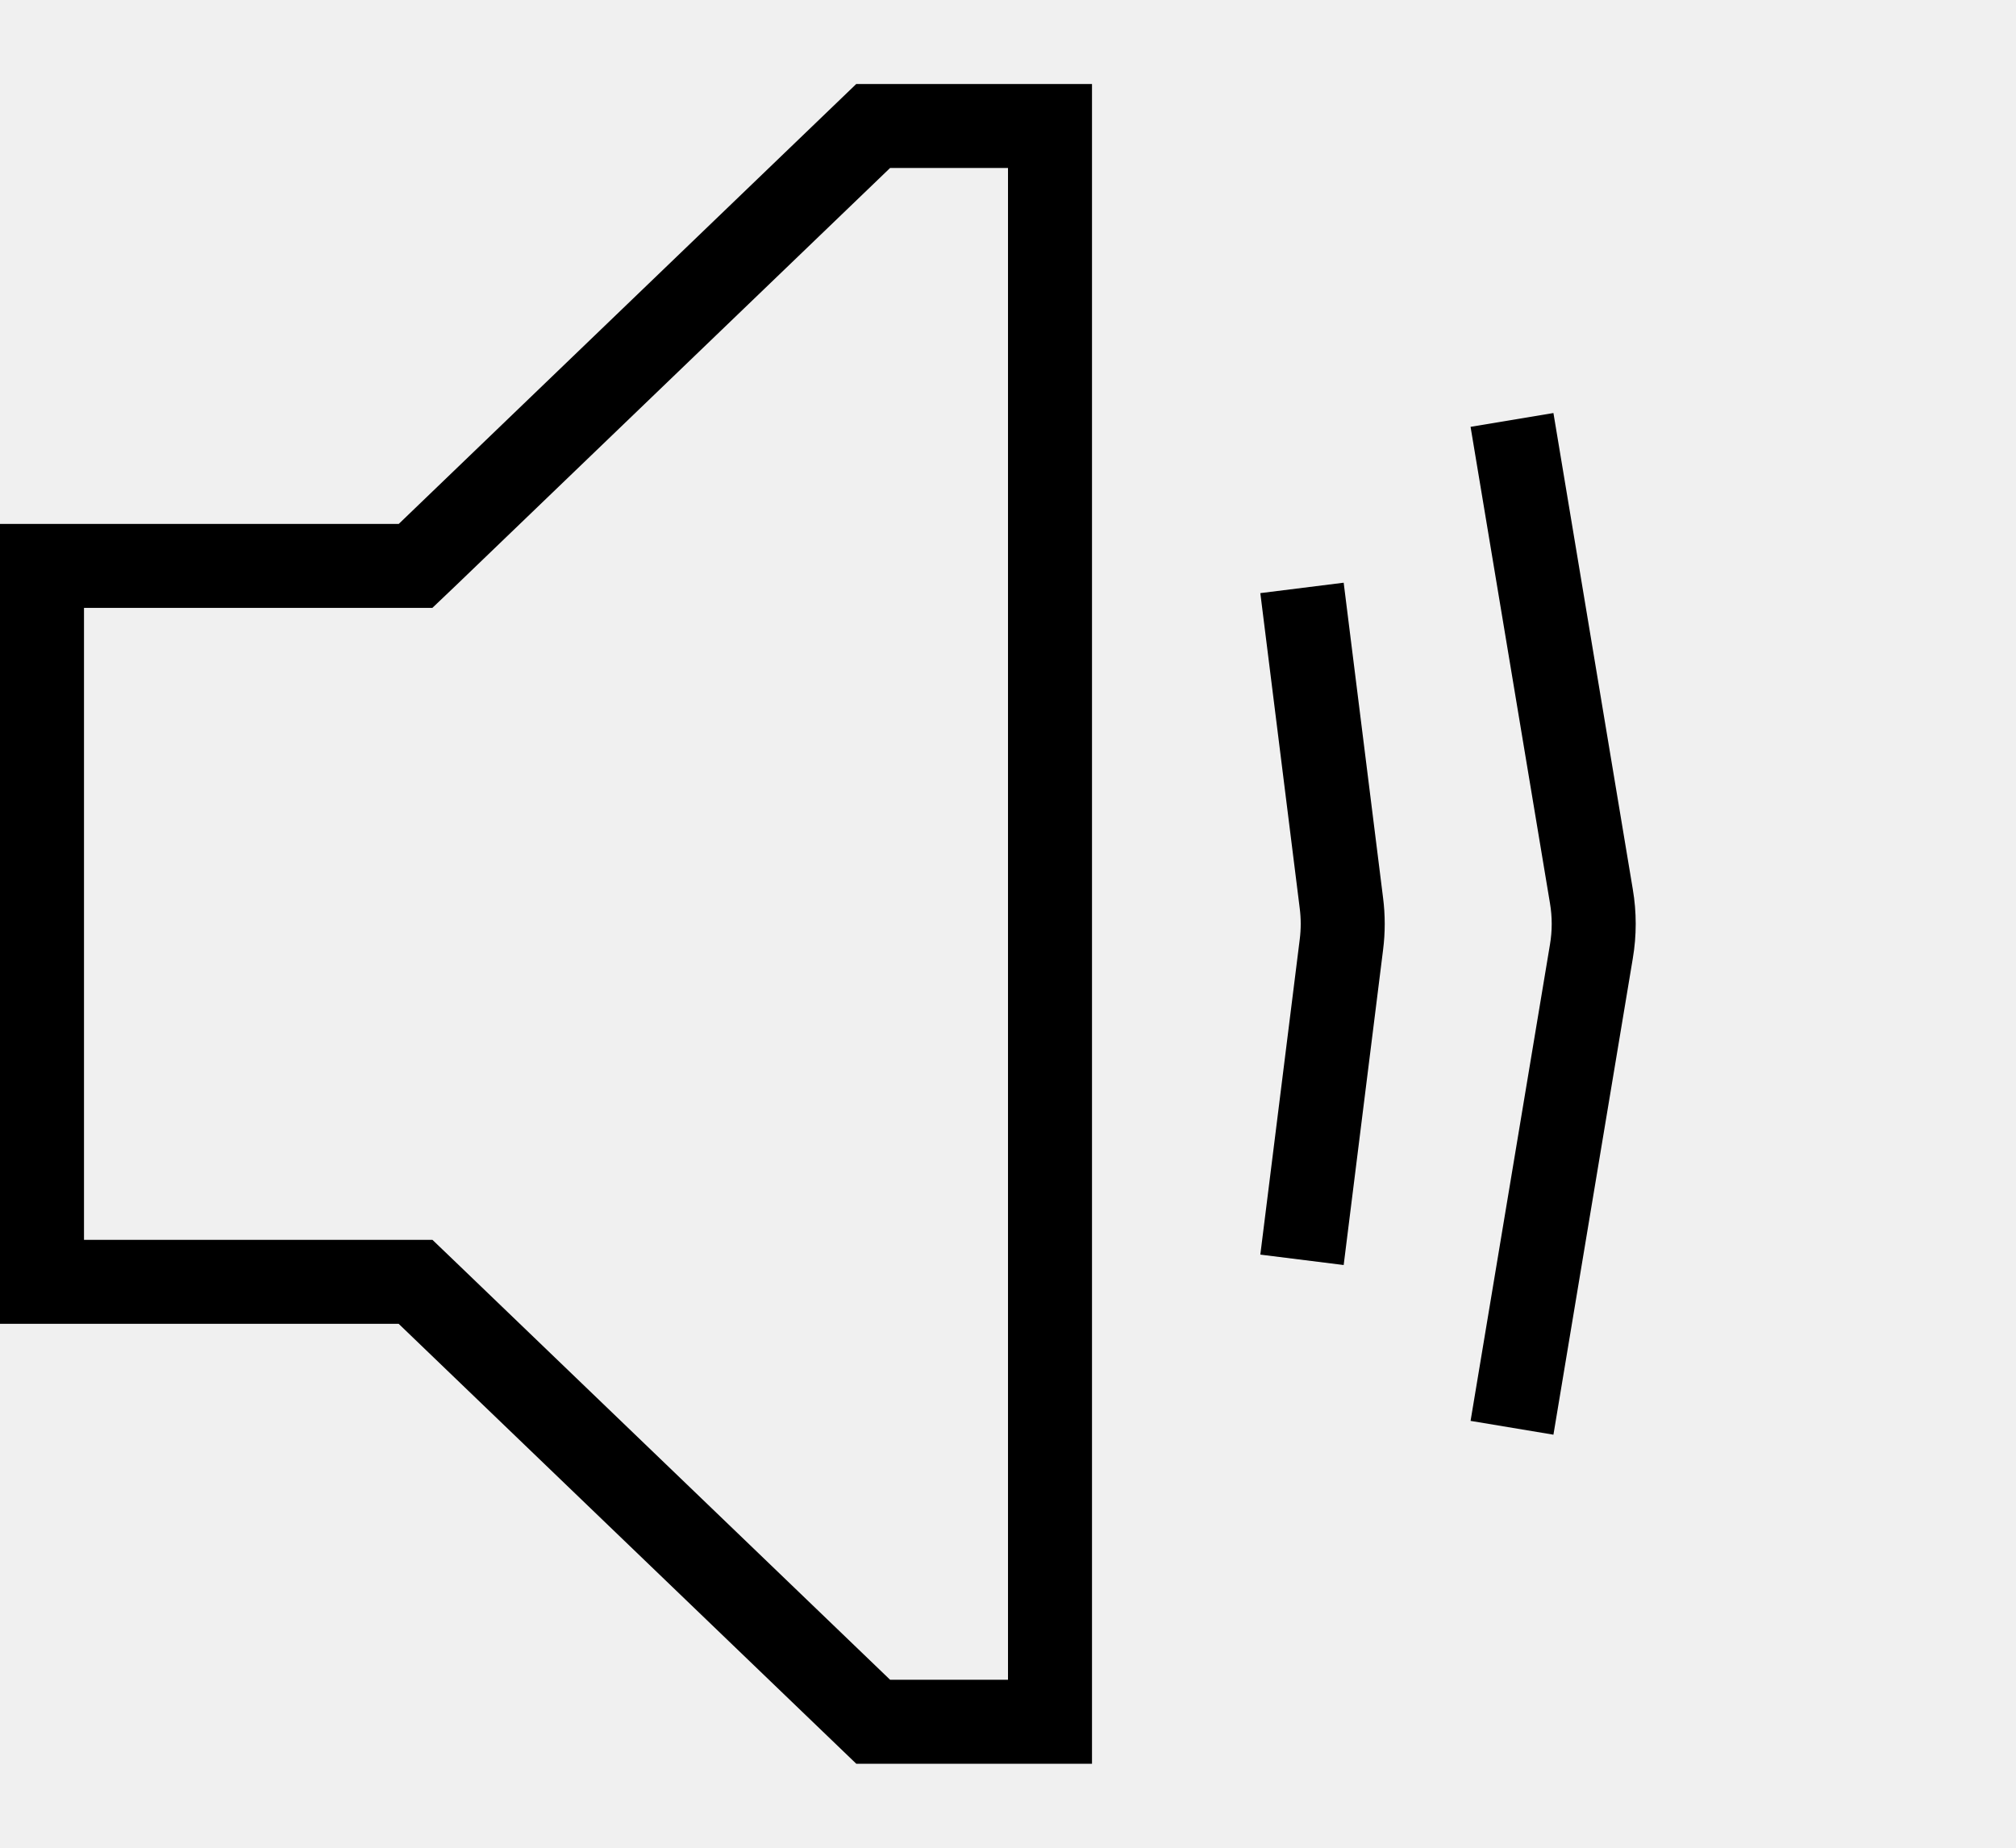
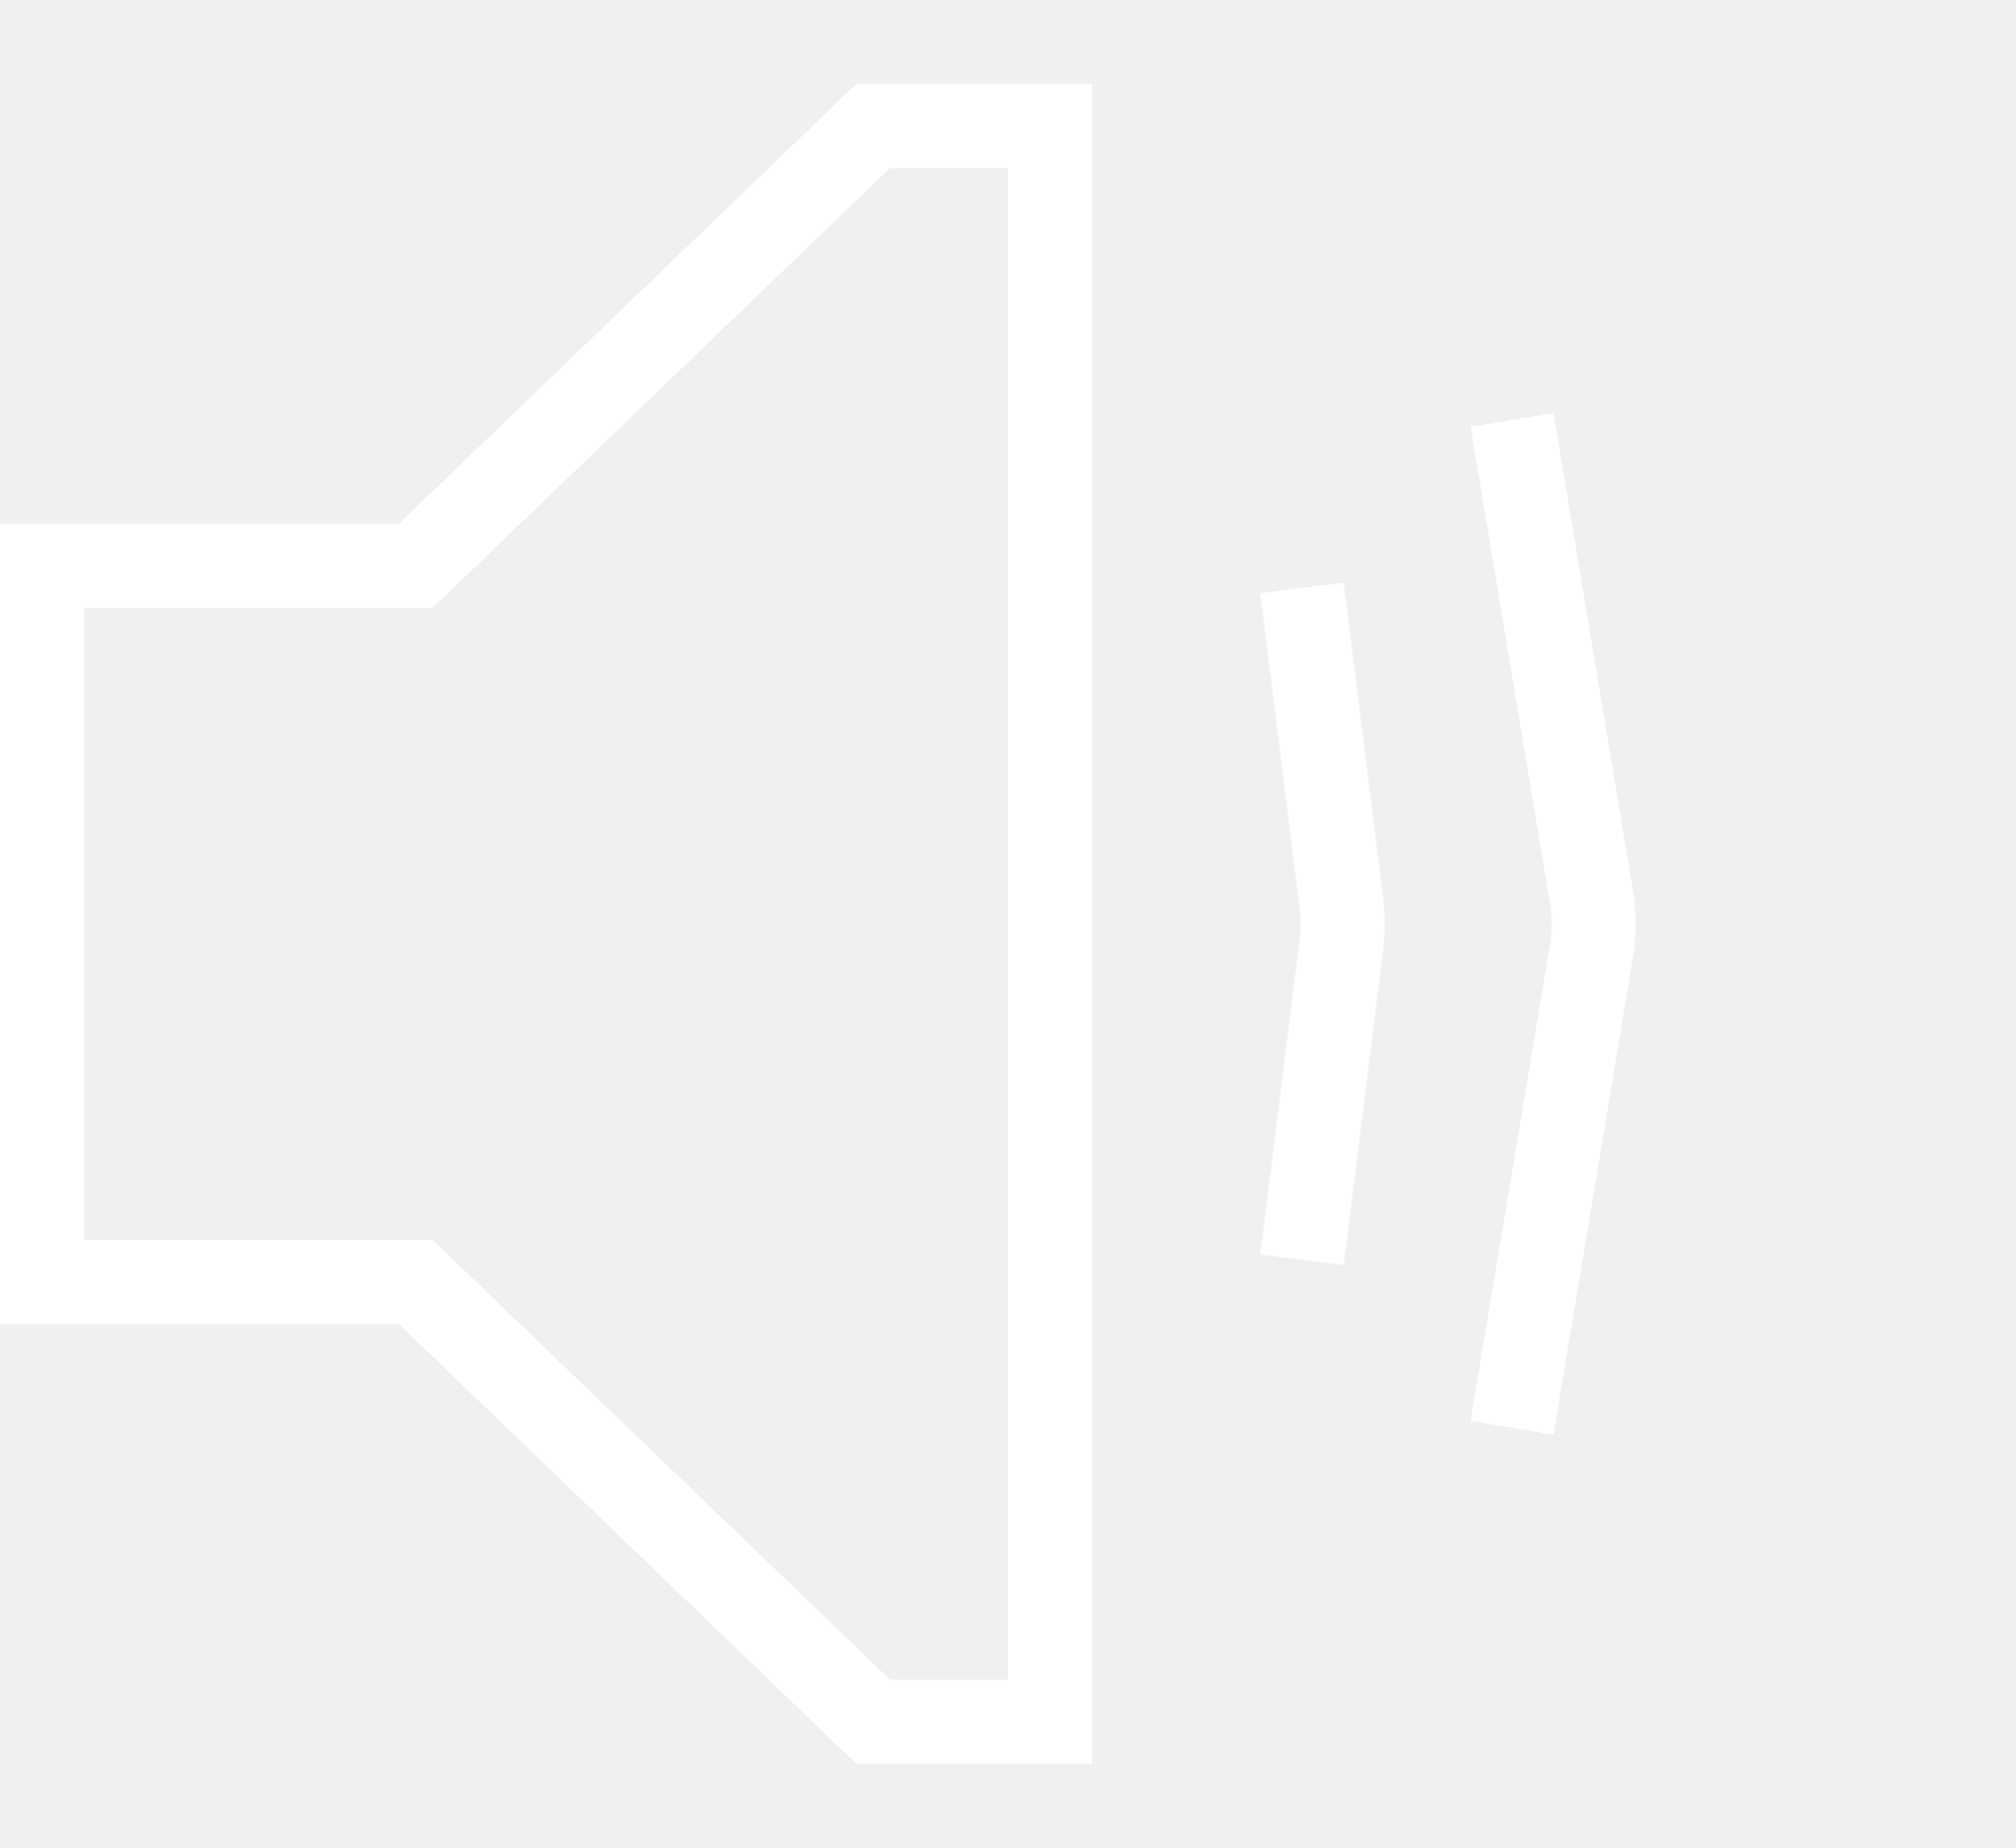
<svg xmlns="http://www.w3.org/2000/svg" width="24" height="22" viewBox="0 0 24 22" fill="none">
-   <path d="M5.093 15.402L4.947 15.262H4.746H1.651L0.5 15.262V6.738L1.651 6.738H4.746H4.947L5.093 6.599L10.395 1.5H12.5V2.151V19.849V20.5H10.395L5.093 15.402Z" stroke="black" />
-   <path d="M15.5 7L15.969 10.752C15.99 10.917 15.99 11.083 15.969 11.248L15.5 15" stroke="black" />
-   <path d="M18 5L18.945 10.671C18.982 10.889 18.982 11.111 18.945 11.329L18 17" stroke="black" />
+   <path d="M5.093 15.402L4.947 15.262H4.746H1.651L0.5 15.262V6.738L1.651 6.738H4.746H4.947L5.093 6.599L10.395 1.5H12.5V2.151V19.849V20.5H10.395L5.093 15.402Z" stroke="white" />
+   <path d="M15.5 7L15.969 10.752C15.99 10.917 15.99 11.083 15.969 11.248L15.5 15" stroke="white" />
+   <path d="M18 5L18.945 10.671C18.982 10.889 18.982 11.111 18.945 11.329L18 17" stroke="white" />
</svg>
